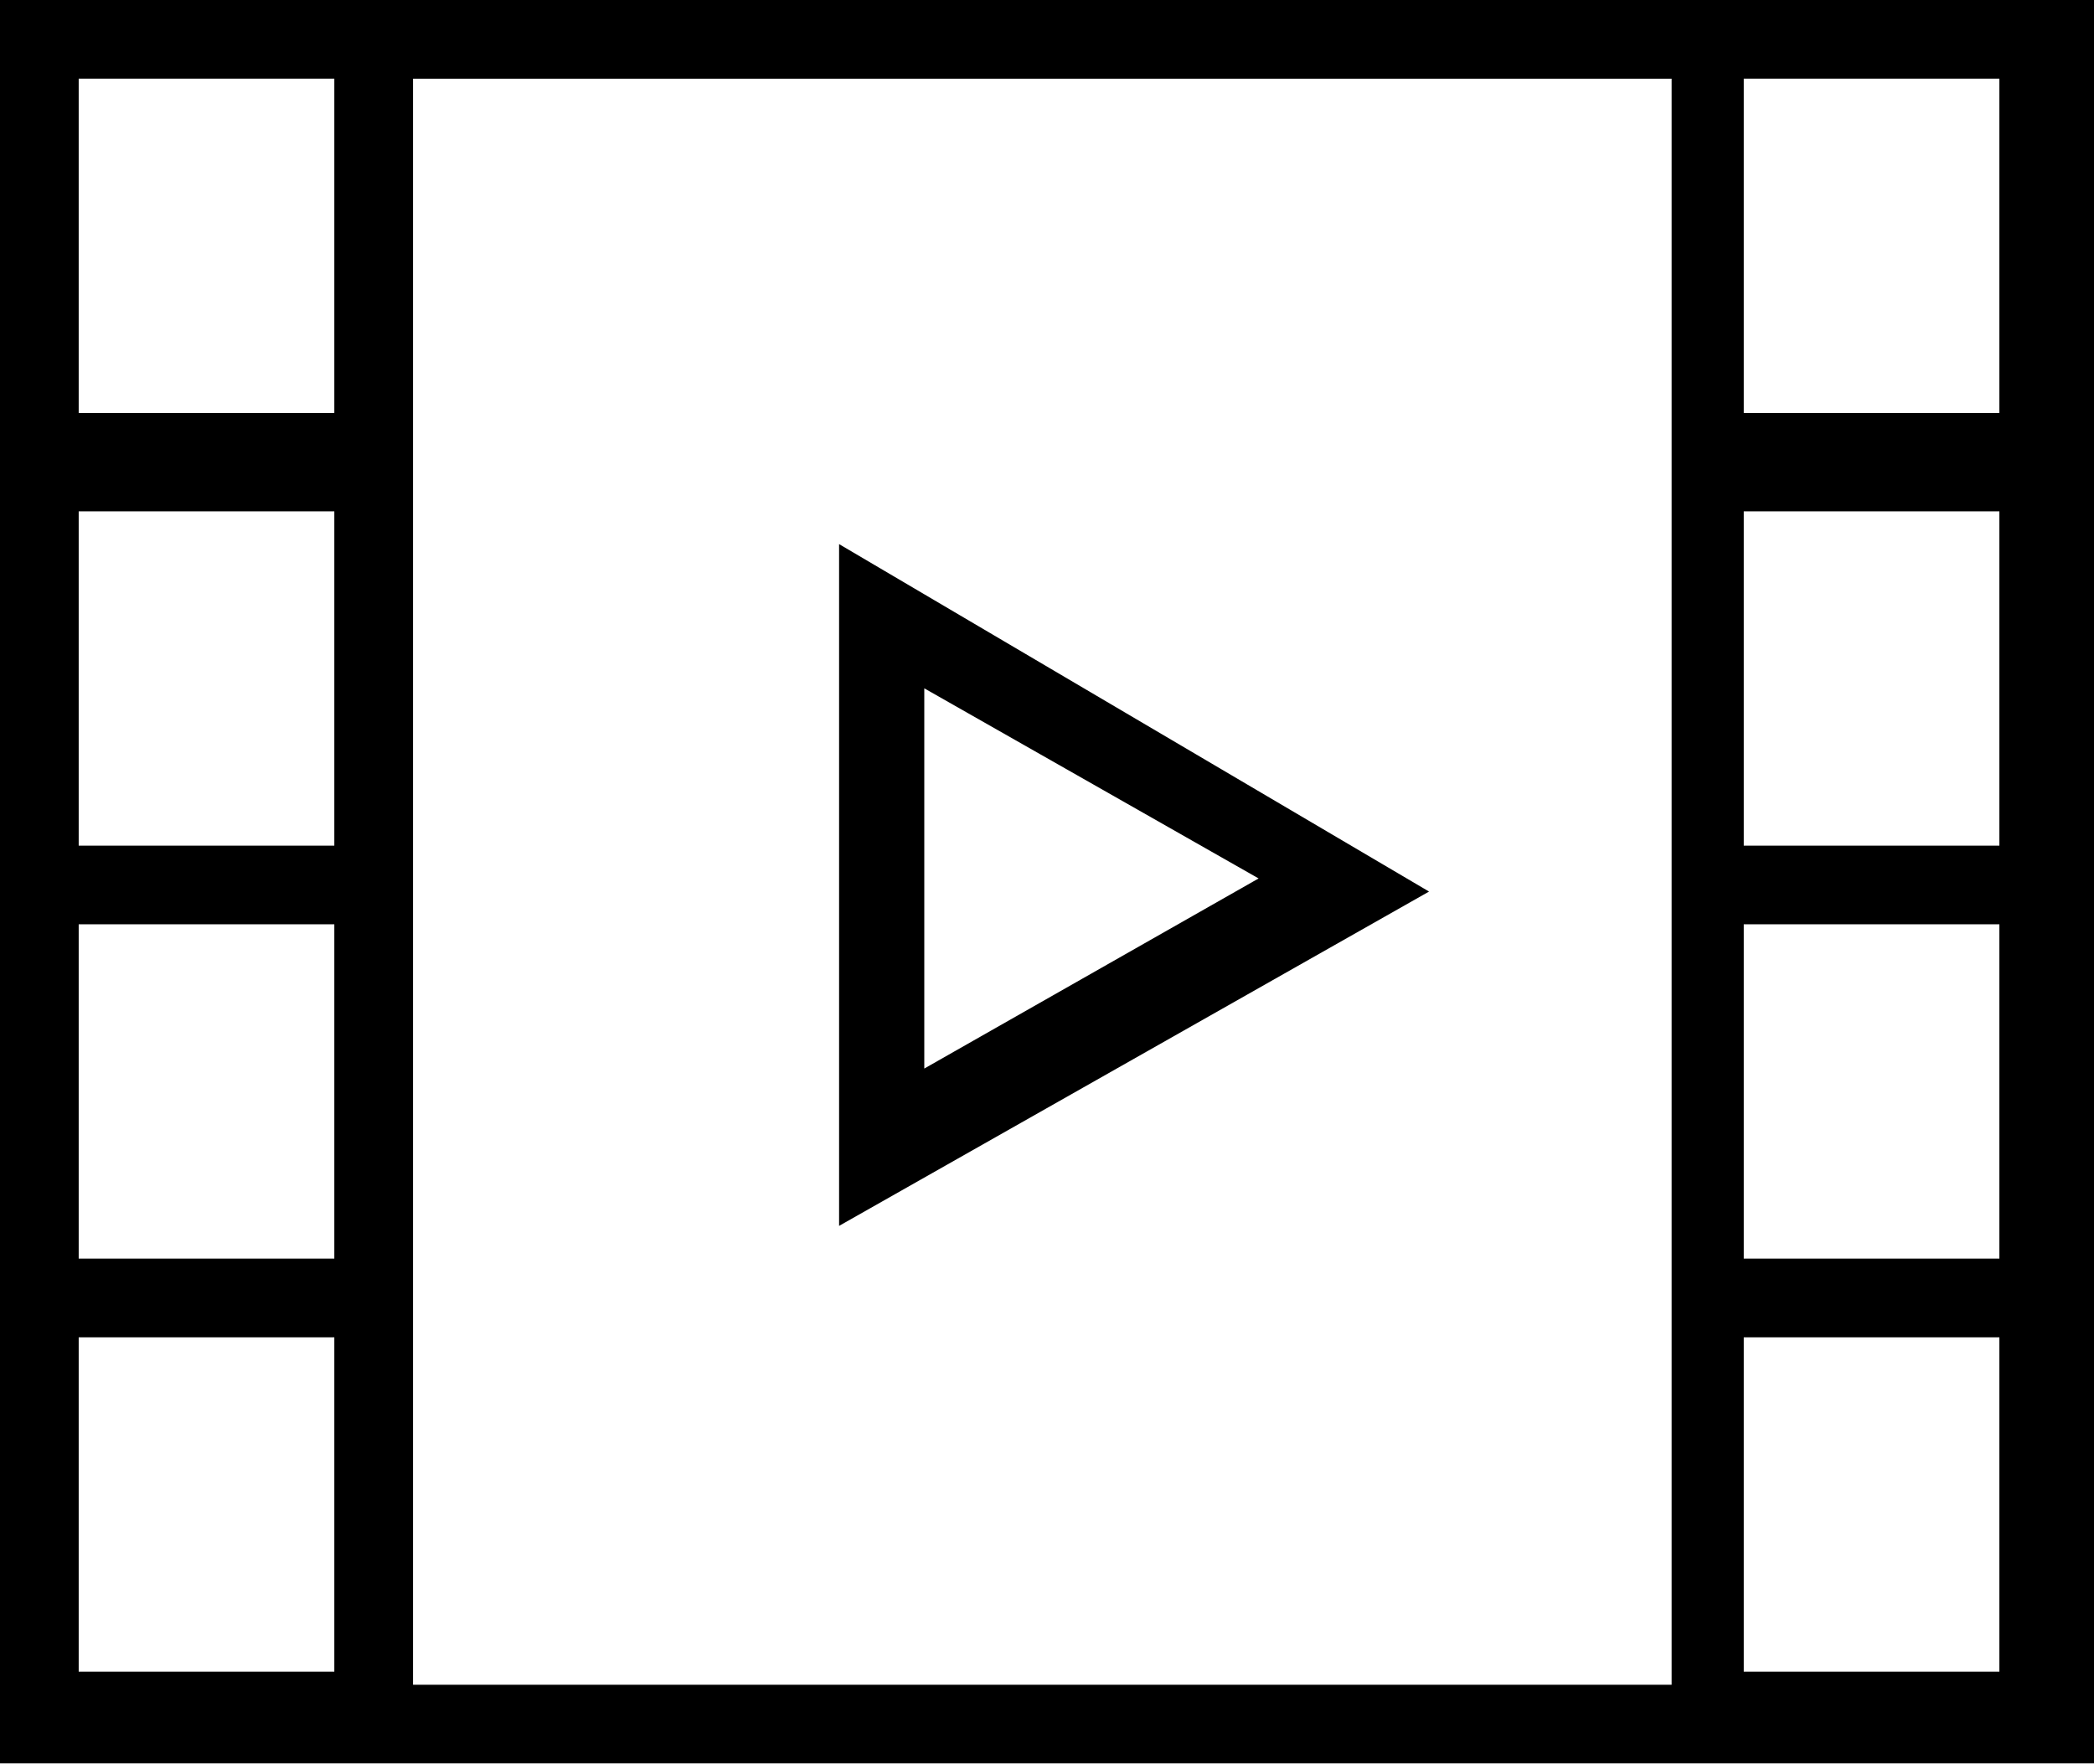
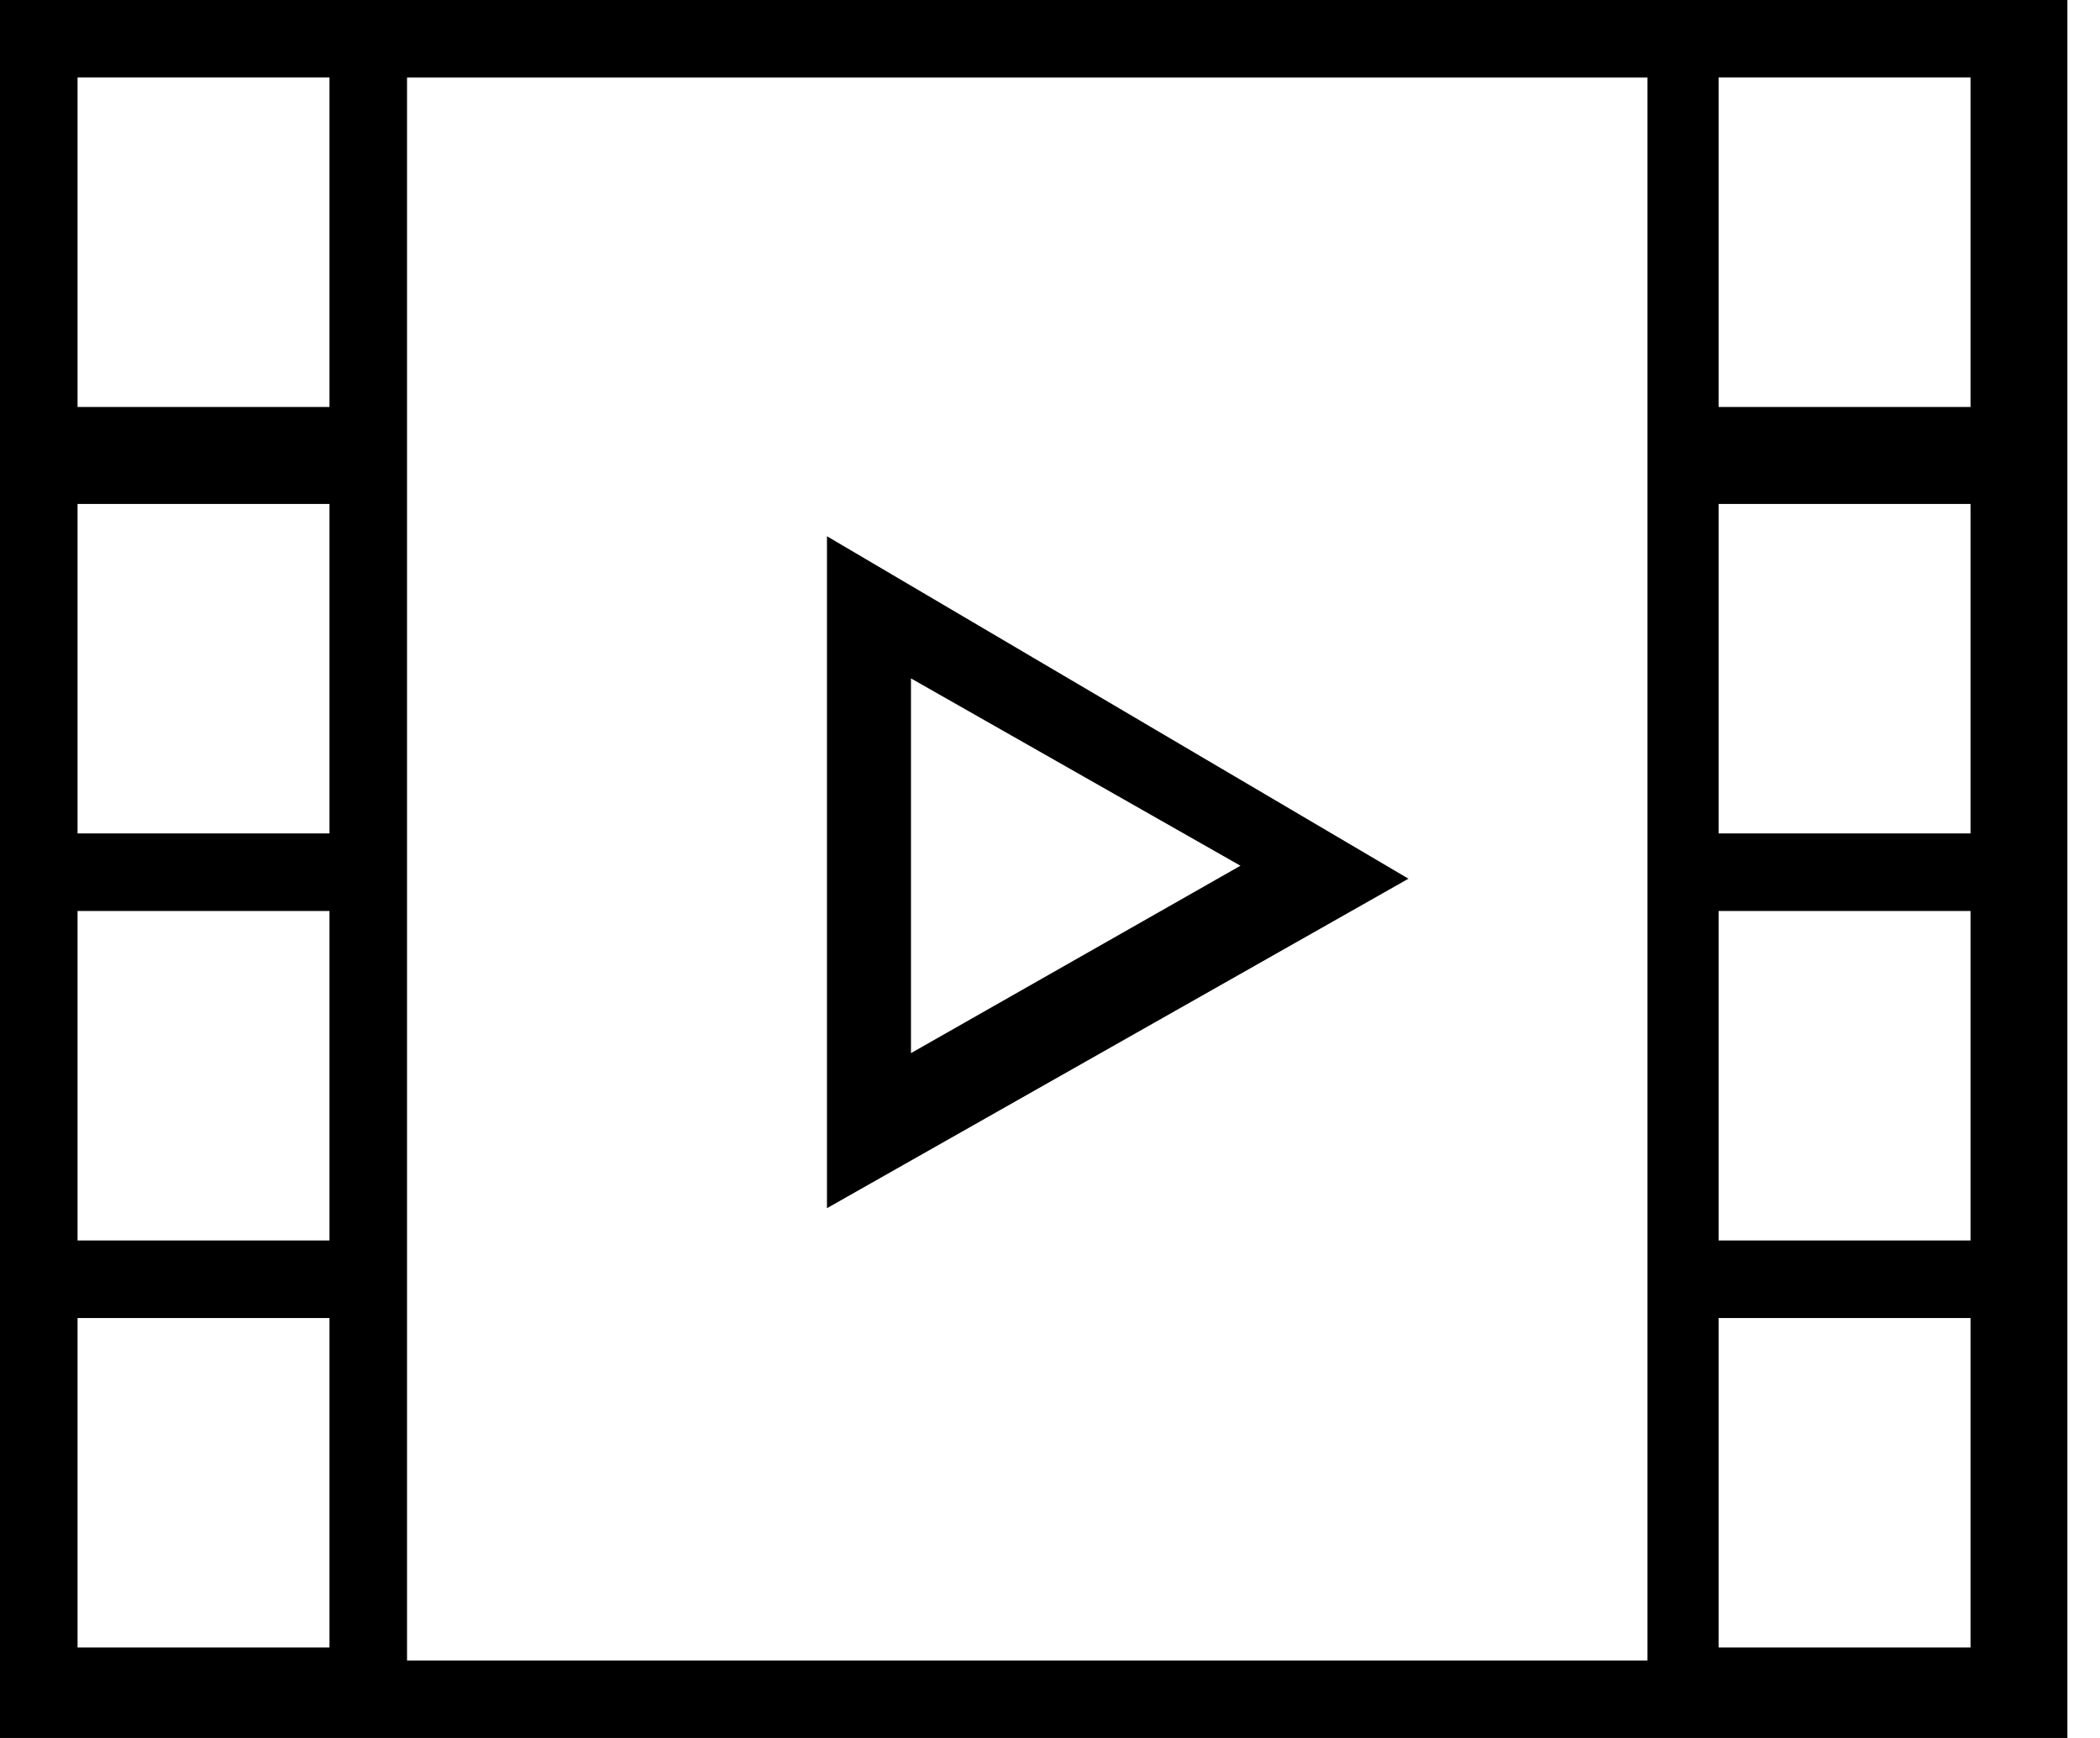
- <svg xmlns="http://www.w3.org/2000/svg" version="1.1" width="38" height="32" viewBox="0 0 38 32">
-   <path fill="#000" d="M0 0v32h38.067v-32h-38.067zM6.067 30.335h-4.639v-6.067h4.639v6.067zM6.067 22.84h-4.639v-6.067h4.639v6.067zM6.067 15.346h-4.639v-6.067h4.639v6.067zM6.067 7.494h-4.639v-6.067h4.639v6.067zM30.335 10.112v20.461h-22.84v-29.145h22.84v8.684zM36.283 30.335h-4.639v-6.067h4.639v6.067zM36.283 22.84h-4.639v-6.067h4.639v6.067zM36.283 15.346h-4.639v-6.067h4.639v6.067zM36.283 7.494h-4.639v-6.067h4.639v6.067z" />
-   <path fill="#000" d="M15.227 9.874v12.372l10.706-6.067-10.706-6.305zM16.773 12.491l6.067 3.45-6.067 3.45v-6.9z" />
+ <svg xmlns="http://www.w3.org/2000/svg" version="1.1" width="29" height="24" viewBox="0 0 29 24">
+   <path d="M0 0v24h28.55v-24h-28.55zM4.55 22.751h-3.479v-4.55h3.479v4.55zM4.55 17.13h-3.479v-4.55h3.479v4.55zM4.55 11.509h-3.479v-4.55h3.479v4.55zM4.55 5.62h-3.479v-4.55h3.479v4.55zM22.751 7.584v15.346h-17.13v-21.859h17.13v6.513zM27.212 22.751h-3.479v-4.55h3.479v4.55zM27.212 17.13h-3.479v-4.55h3.479v4.55zM27.212 11.509h-3.479v-4.55h3.479v4.55zM27.212 5.62h-3.479v-4.55h3.479v4.55z" />
+   <path d="M11.42 7.405v9.279l8.030-4.55-8.030-4.729zM12.58 9.368l4.55 2.587-4.55 2.588v-5.175z" />
</svg>
